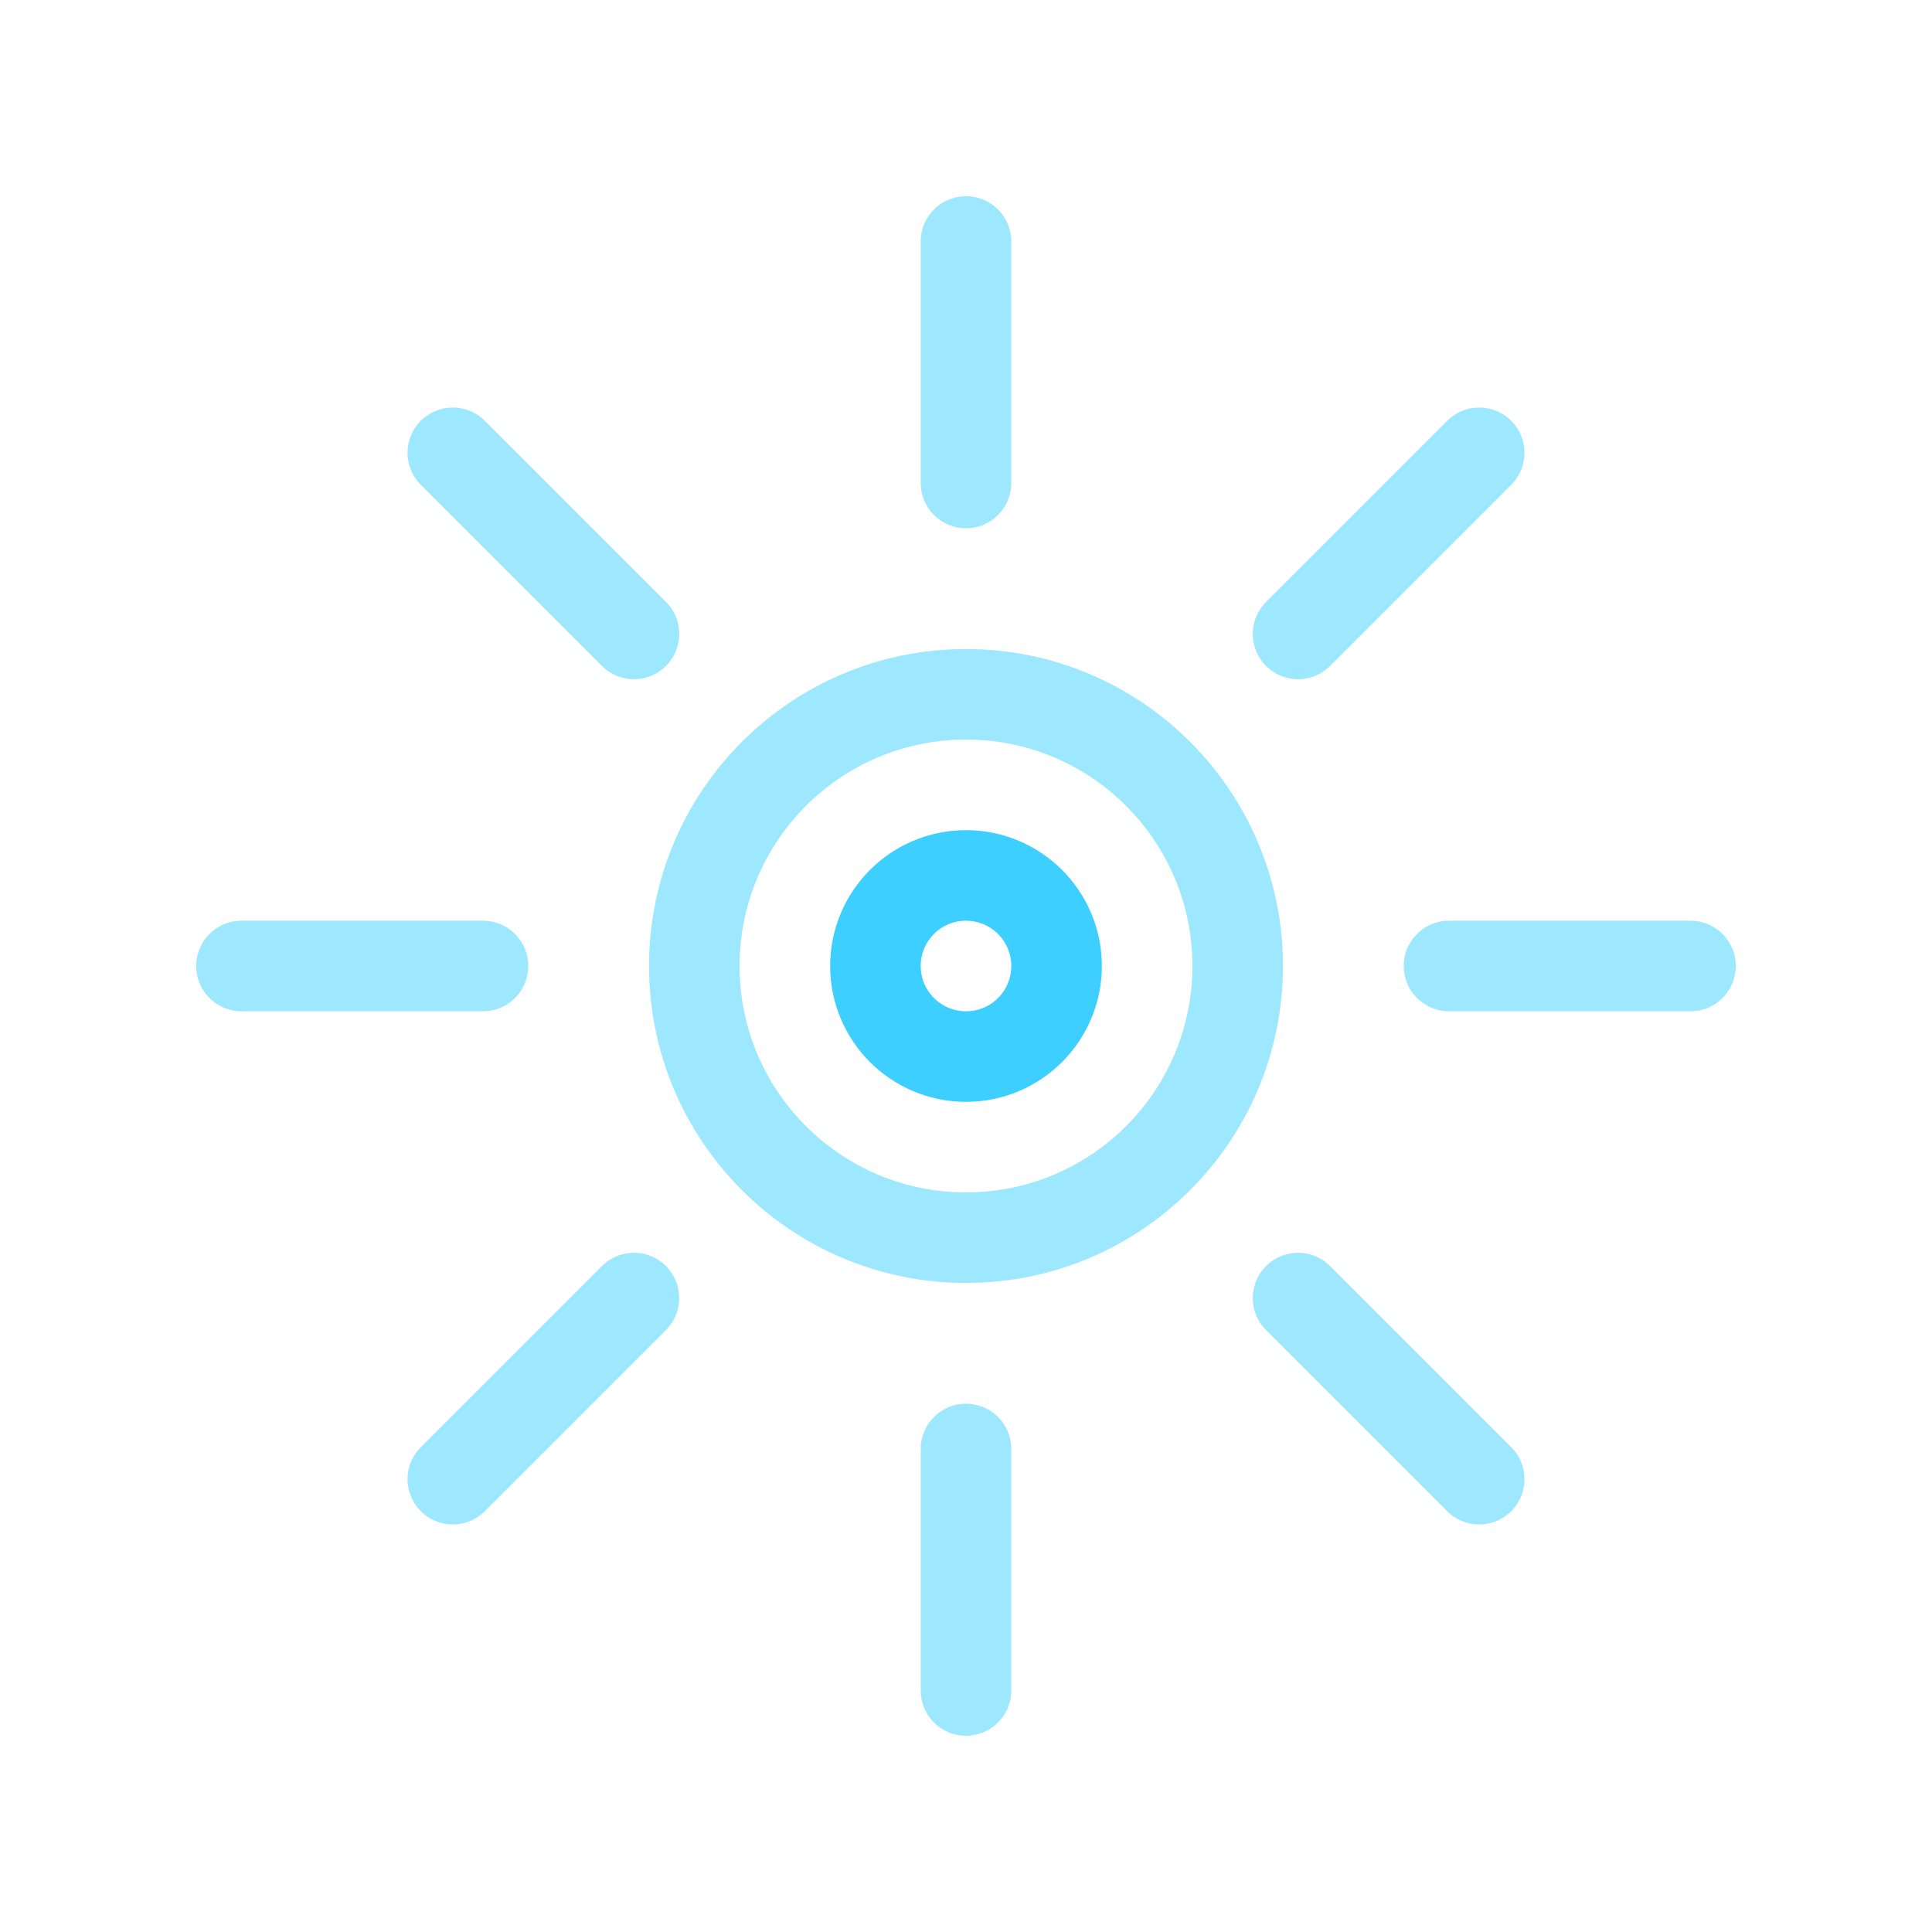
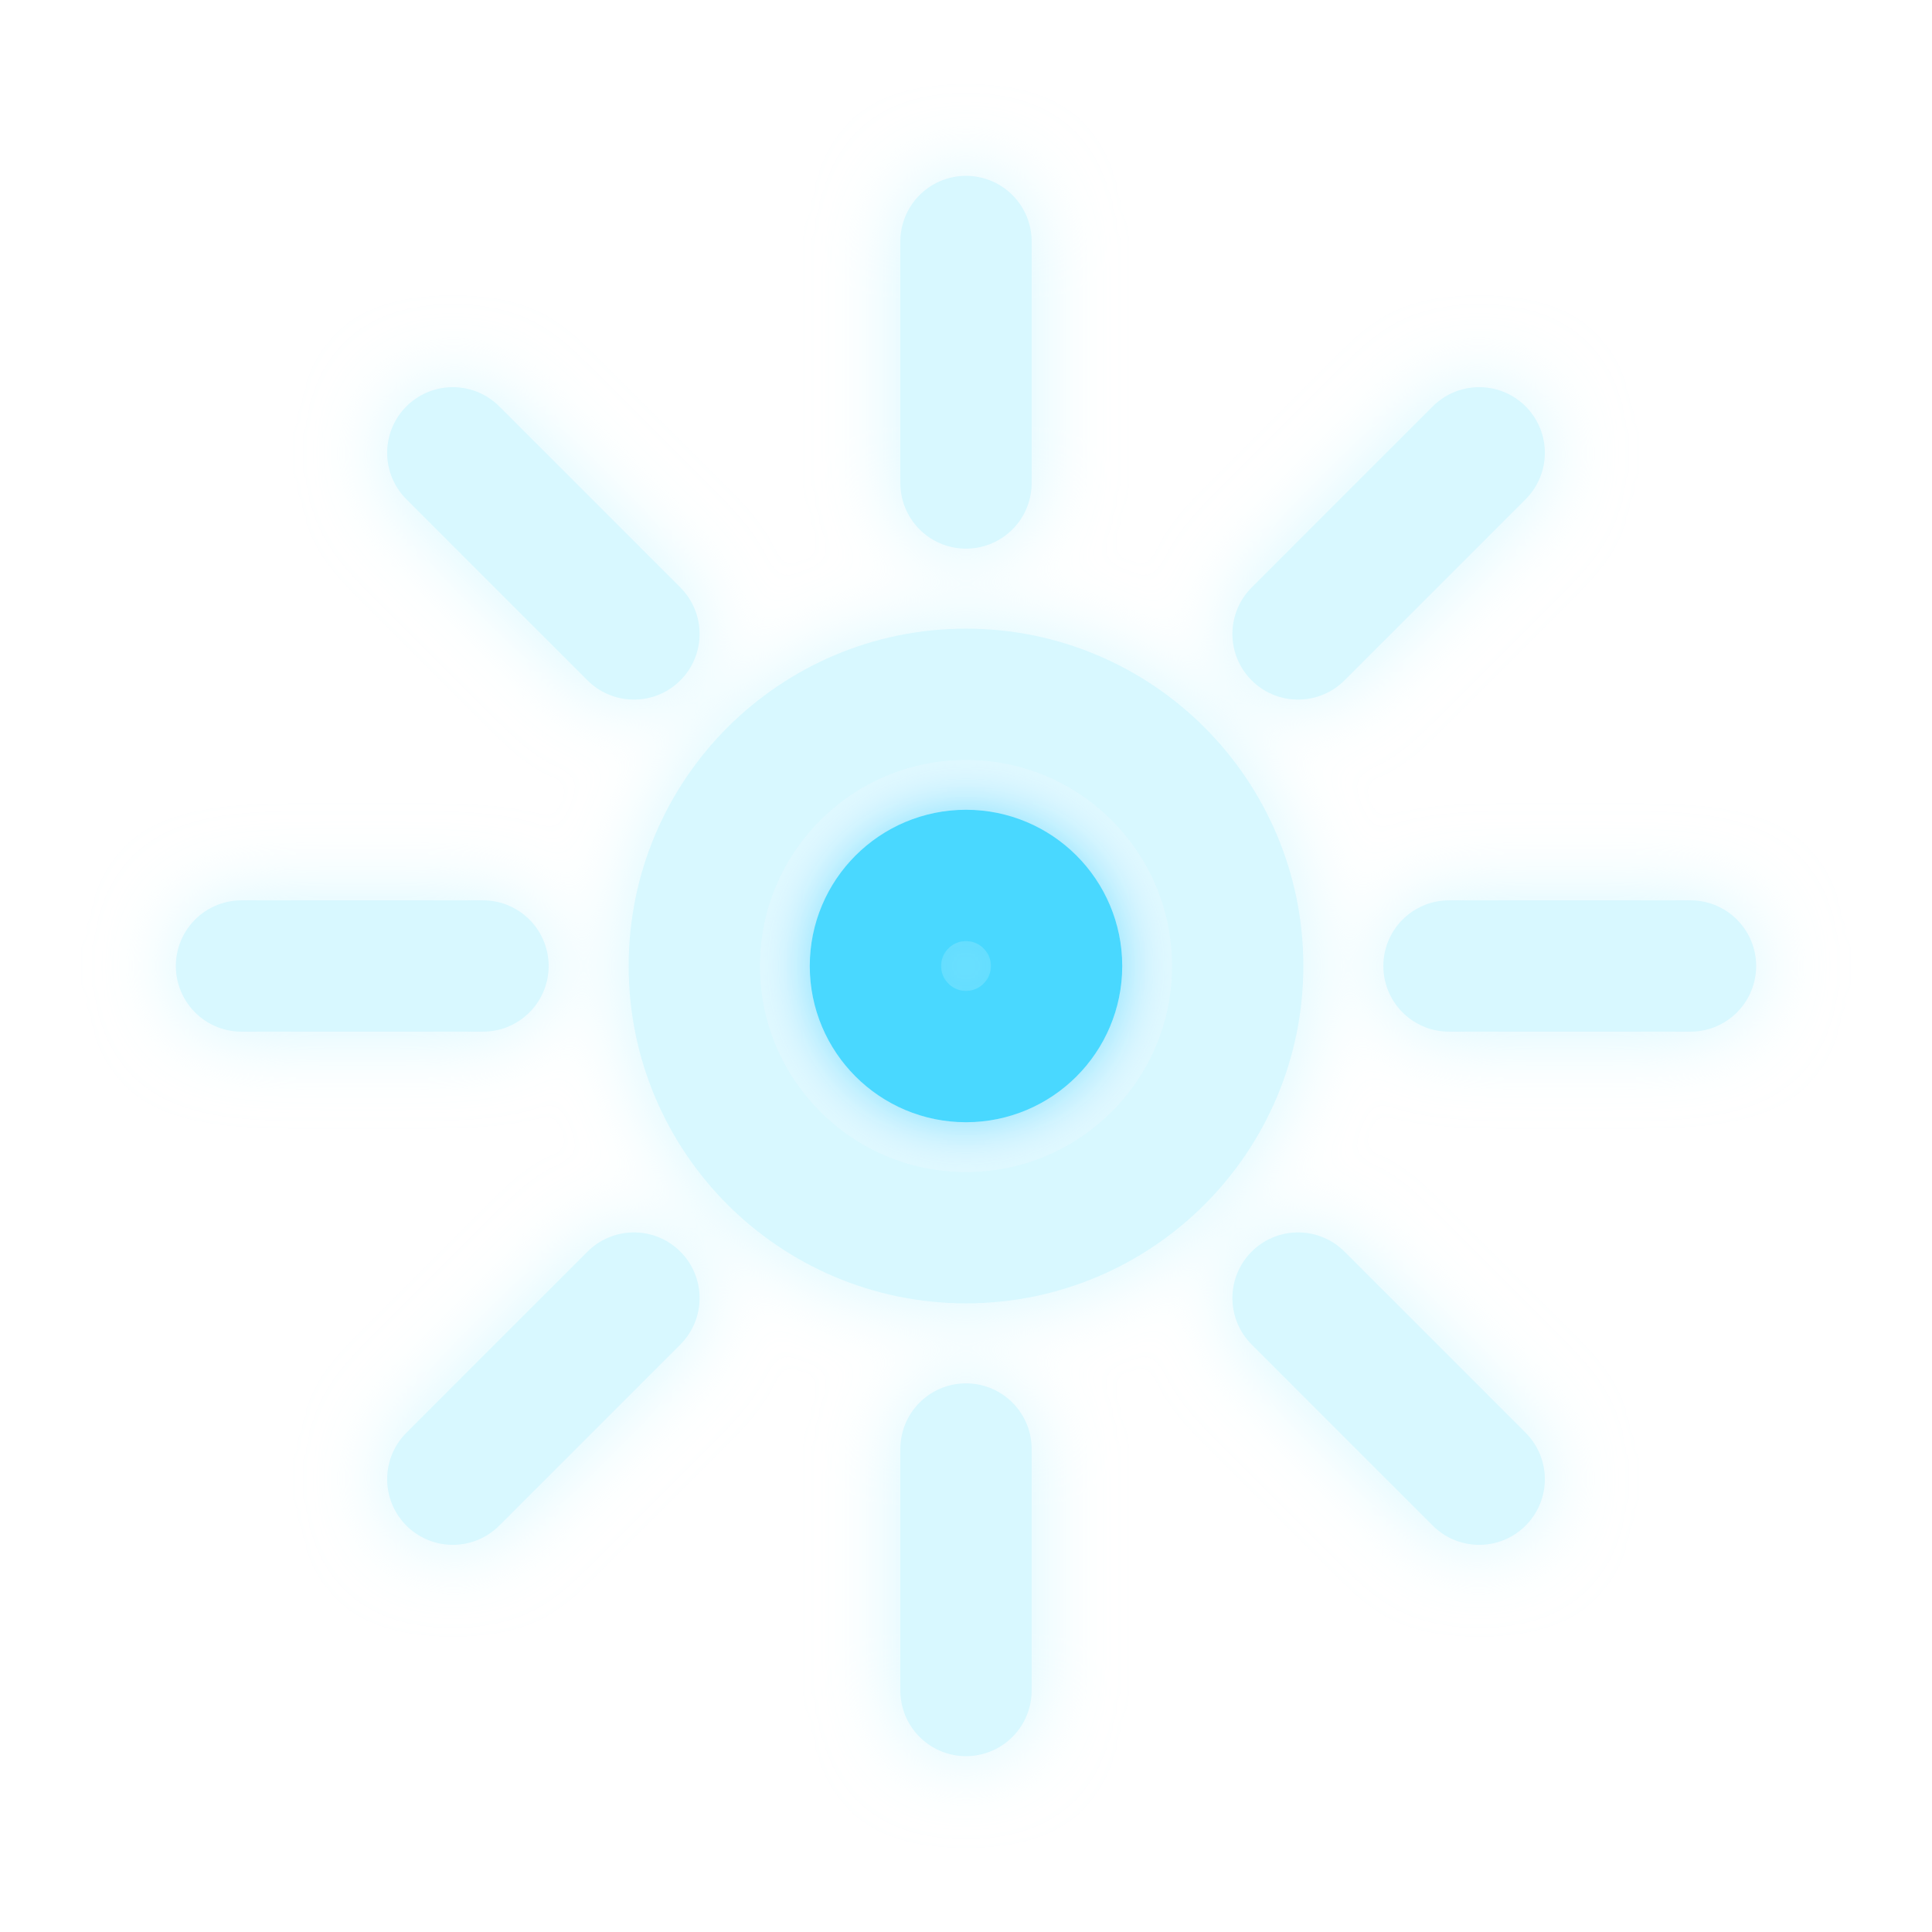
<svg xmlns="http://www.w3.org/2000/svg" viewBox="0 0 64 64" fill="none" stroke-linecap="round" stroke-linejoin="round">
-   <circle stroke="#9ee8ff" stroke-width="3" cx="32" cy="32" r="9" />
-   <path stroke="#9ee8ff" stroke-width="3" d="M32 8v8M32 48v8M8 32h8M48 32h8M15 15l6 6M43 43l6 6M49 15l-6 6M21 43l-6 6" />
-   <circle stroke="#3ccfff" stroke-width="3" cx="32" cy="32" r="3" />
+   <defs>
+     <filter id="glow" x="-40%" y="-40%" width="180%" height="180%">
+       <feGaussianBlur stdDeviation="1.35" result="b" />
+       <feMerge>
+         <feMergeNode in="b" />
+         <feMergeNode in="SourceGraphic" />
+       </feMerge>
+     </filter>
+   </defs>
+   <g filter="url(#glow)">
+     <circle stroke="#d8f8ff" stroke-width="4.35" cx="32" cy="32" r="9" />
+     <path stroke="#d8f8ff" stroke-width="4.35" d="M32 8v8M32 48v8M8 32h8M48 32h8M15 15l6 6M43 43l6 6M49 15l-6 6M21 43l-6 6" />
+     <circle stroke="#49d8ff" stroke-width="4.35" cx="32" cy="32" r="3" />
+   </g>
</svg>
